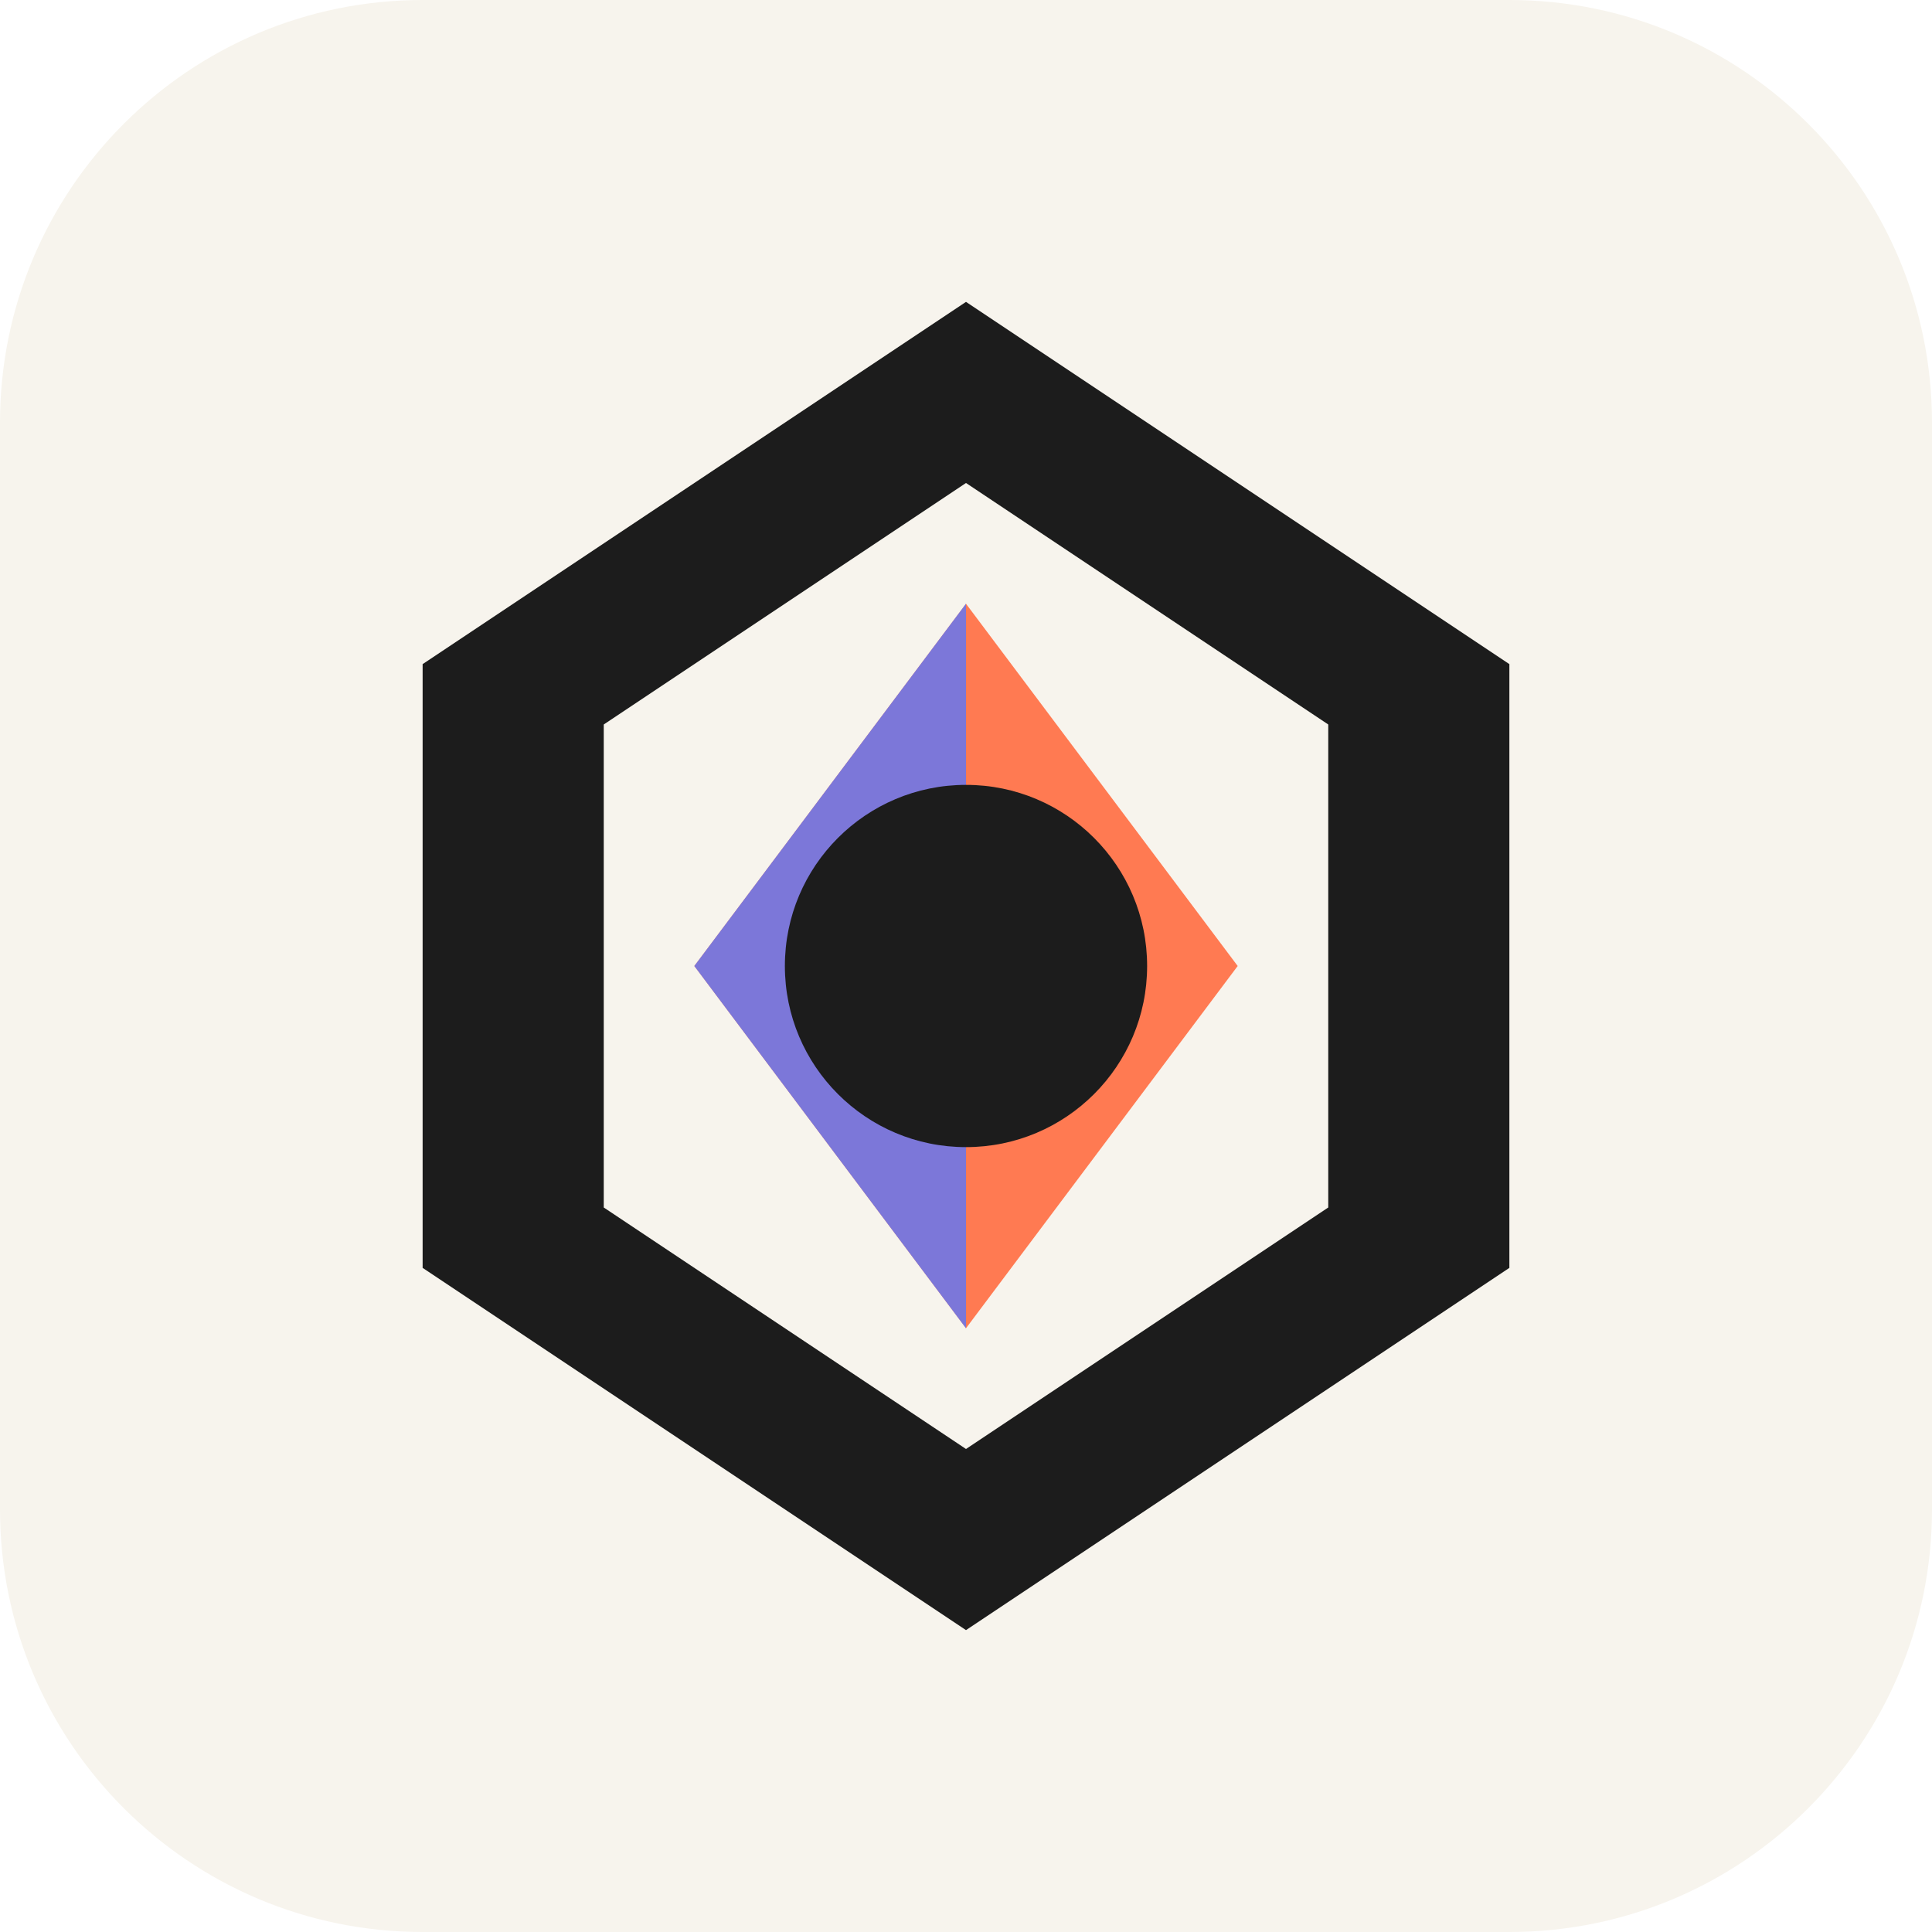
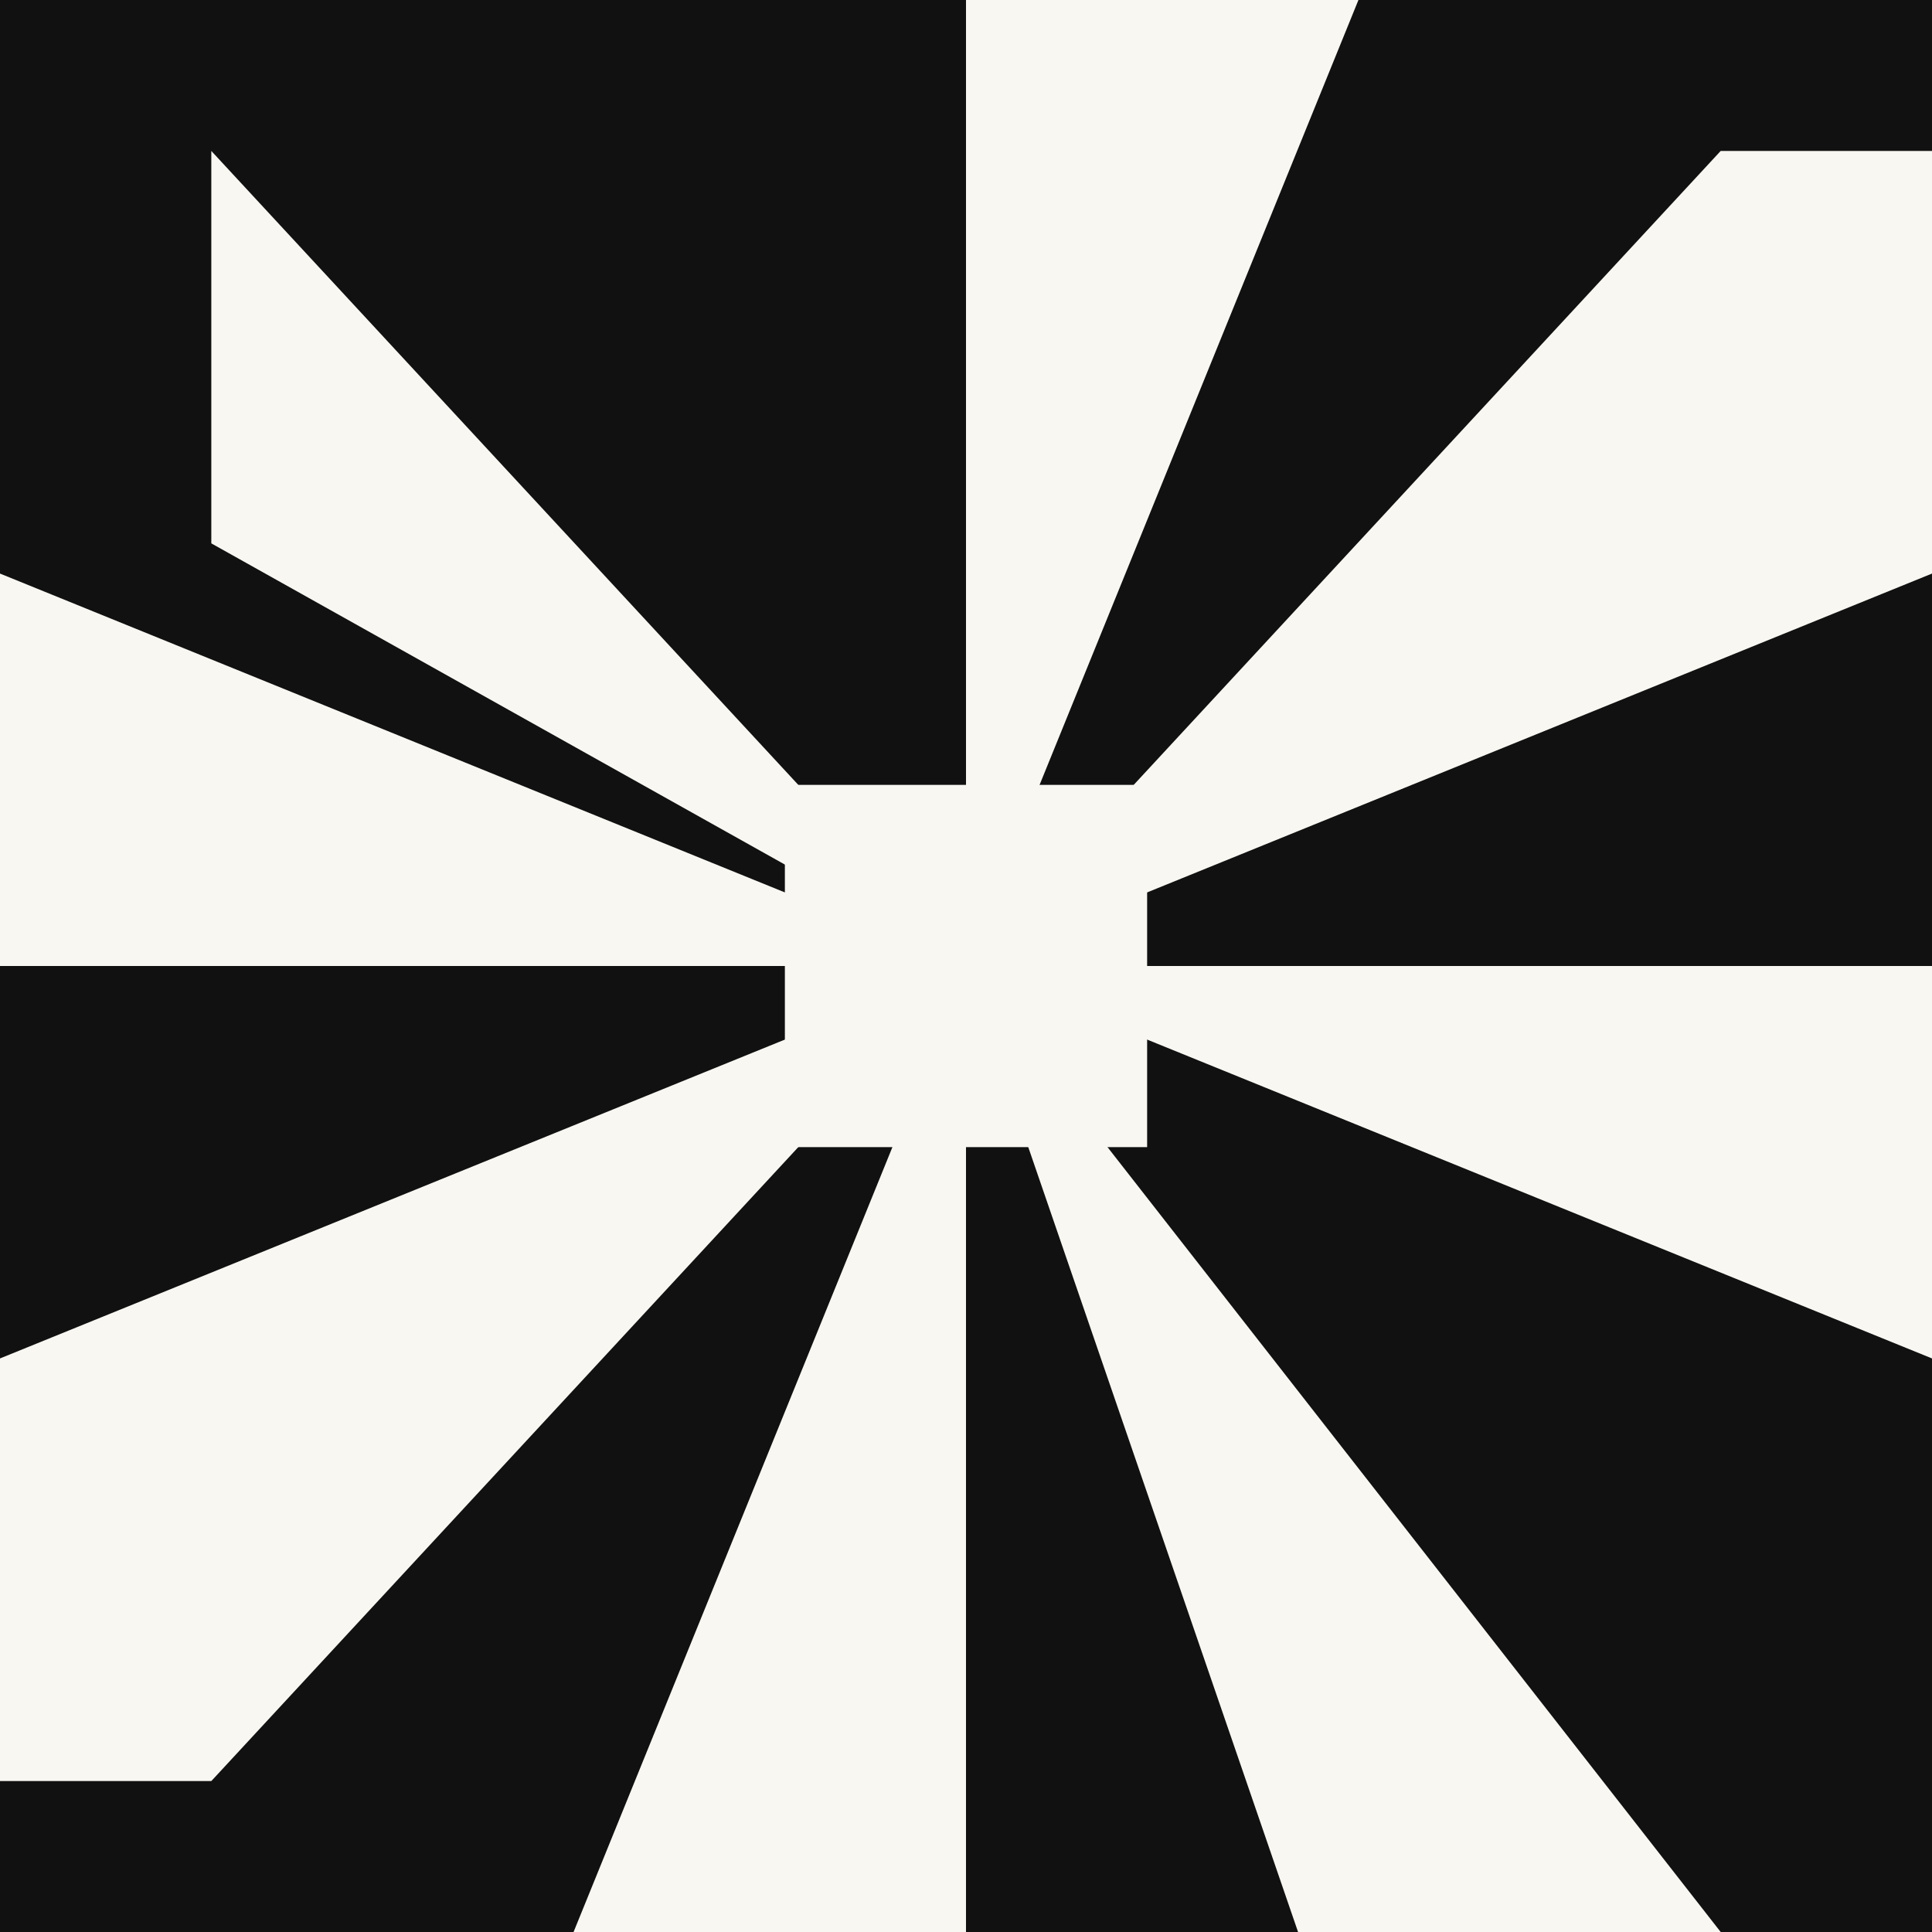
<svg xmlns="http://www.w3.org/2000/svg" viewBox="0 0 64 64" role="img" aria-label="Kaleido Field mark">
-   <rect width="64" height="64" rx="14" fill="#f7f4ed" />
-   <path d="M32 10 50 22v20L32 54 14 42V22Z" fill="#1c1c1c" />
-   <path d="M32 16 44 24v16L32 48 20 40V24Z" fill="#f7f4ed" />
-   <path d="M32 20 41 32 32 44 23 32Z" fill="#ff7a52" />
-   <path d="M23 32 32 20v24Z" fill="#5776ff" fill-opacity=".78" />
-   <circle cx="32" cy="32" r="6" fill="#1c1c1c" />
+   <rect width="64" height="64" fill="#111111" />
+   <path d="M32 32 L7 18 L7 5 L32 32Z" fill="#f8f7f2" />
+   <path d="M32 32 L32 0 L45 0 L32 32Z" fill="#f8f7f2" />
+   <path d="M32 32 L57 5 L64 5 L64 19 L32 32Z" fill="#f8f7f2" />
+   <path d="M32 32 L64 32 L64 45 L32 32Z" fill="#f8f7f2" />
+   <path d="M32 32 L57 64 L43 64 L32 32Z" fill="#f8f7f2" />
+   <path d="M32 32 L32 64 L19 64 L32 32Z" fill="#f8f7f2" />
+   <path d="M32 32 L7 59 L0 59 L0 45 L32 32Z" fill="#f8f7f2" />
+   <path d="M32 32 L0 32 L0 19 L32 32Z" fill="#f8f7f2" />
+   <rect x="26" y="26" width="12" height="12" fill="#f8f7f2" />
</svg>
